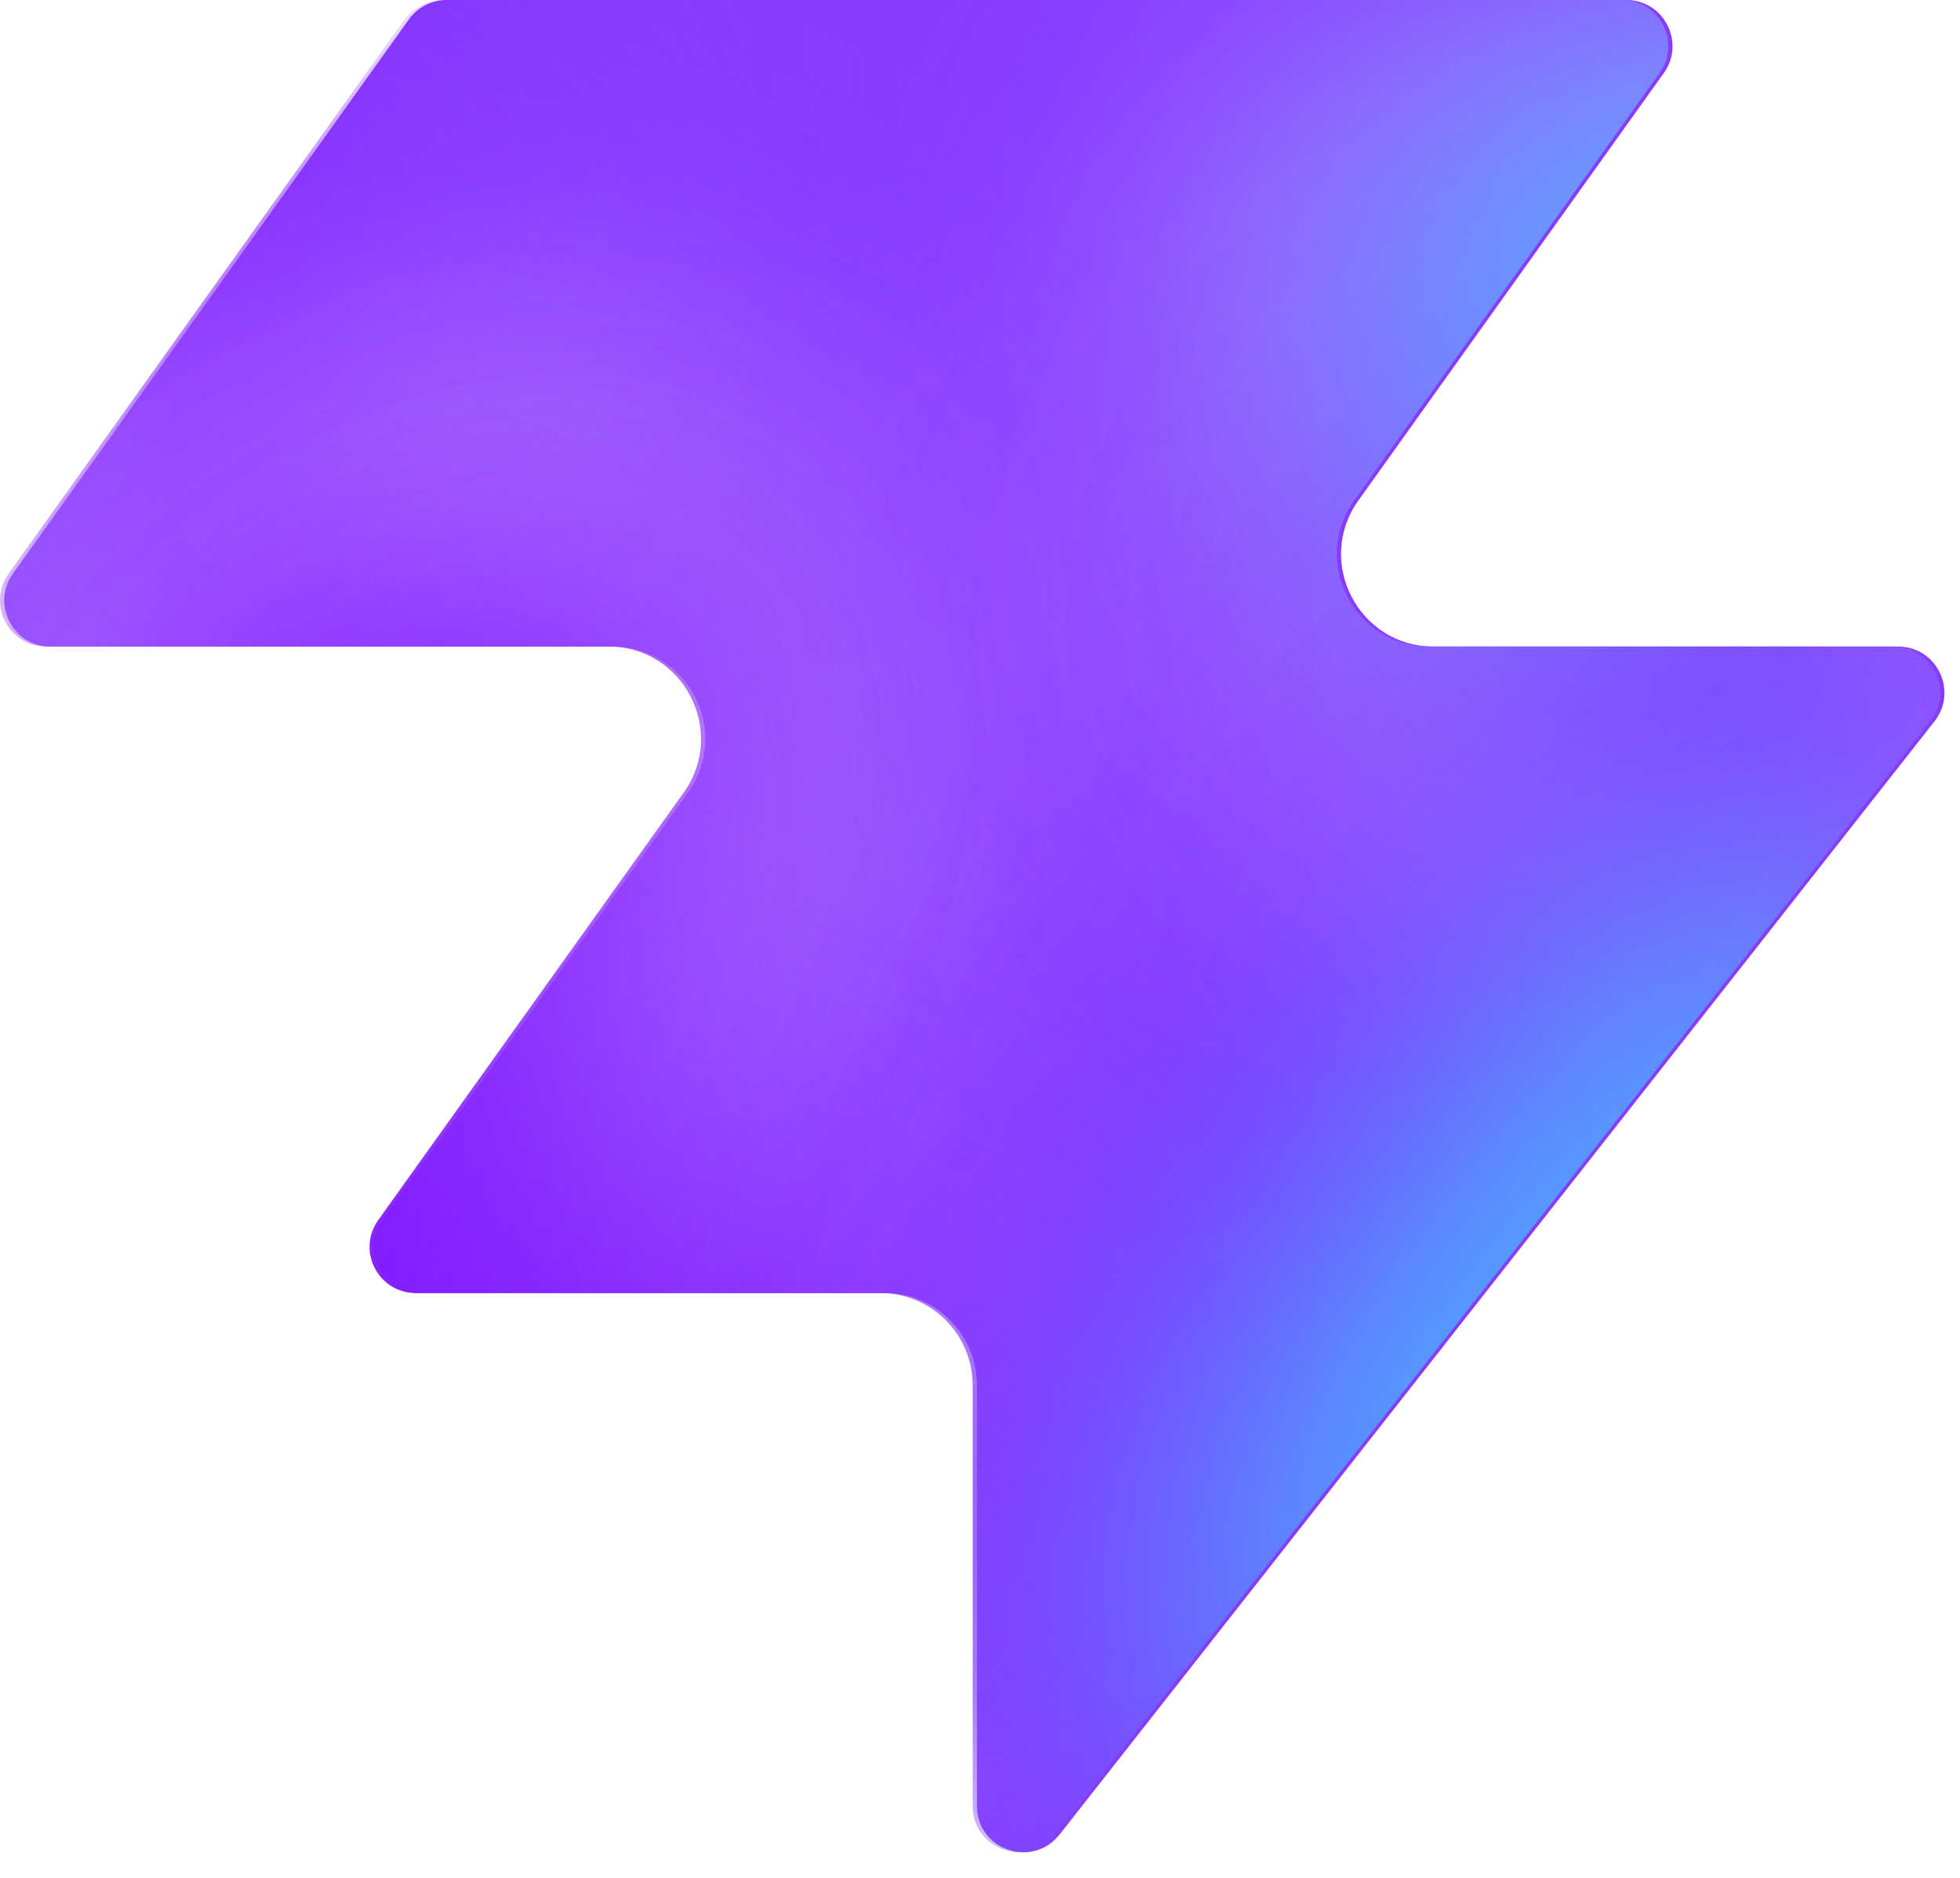
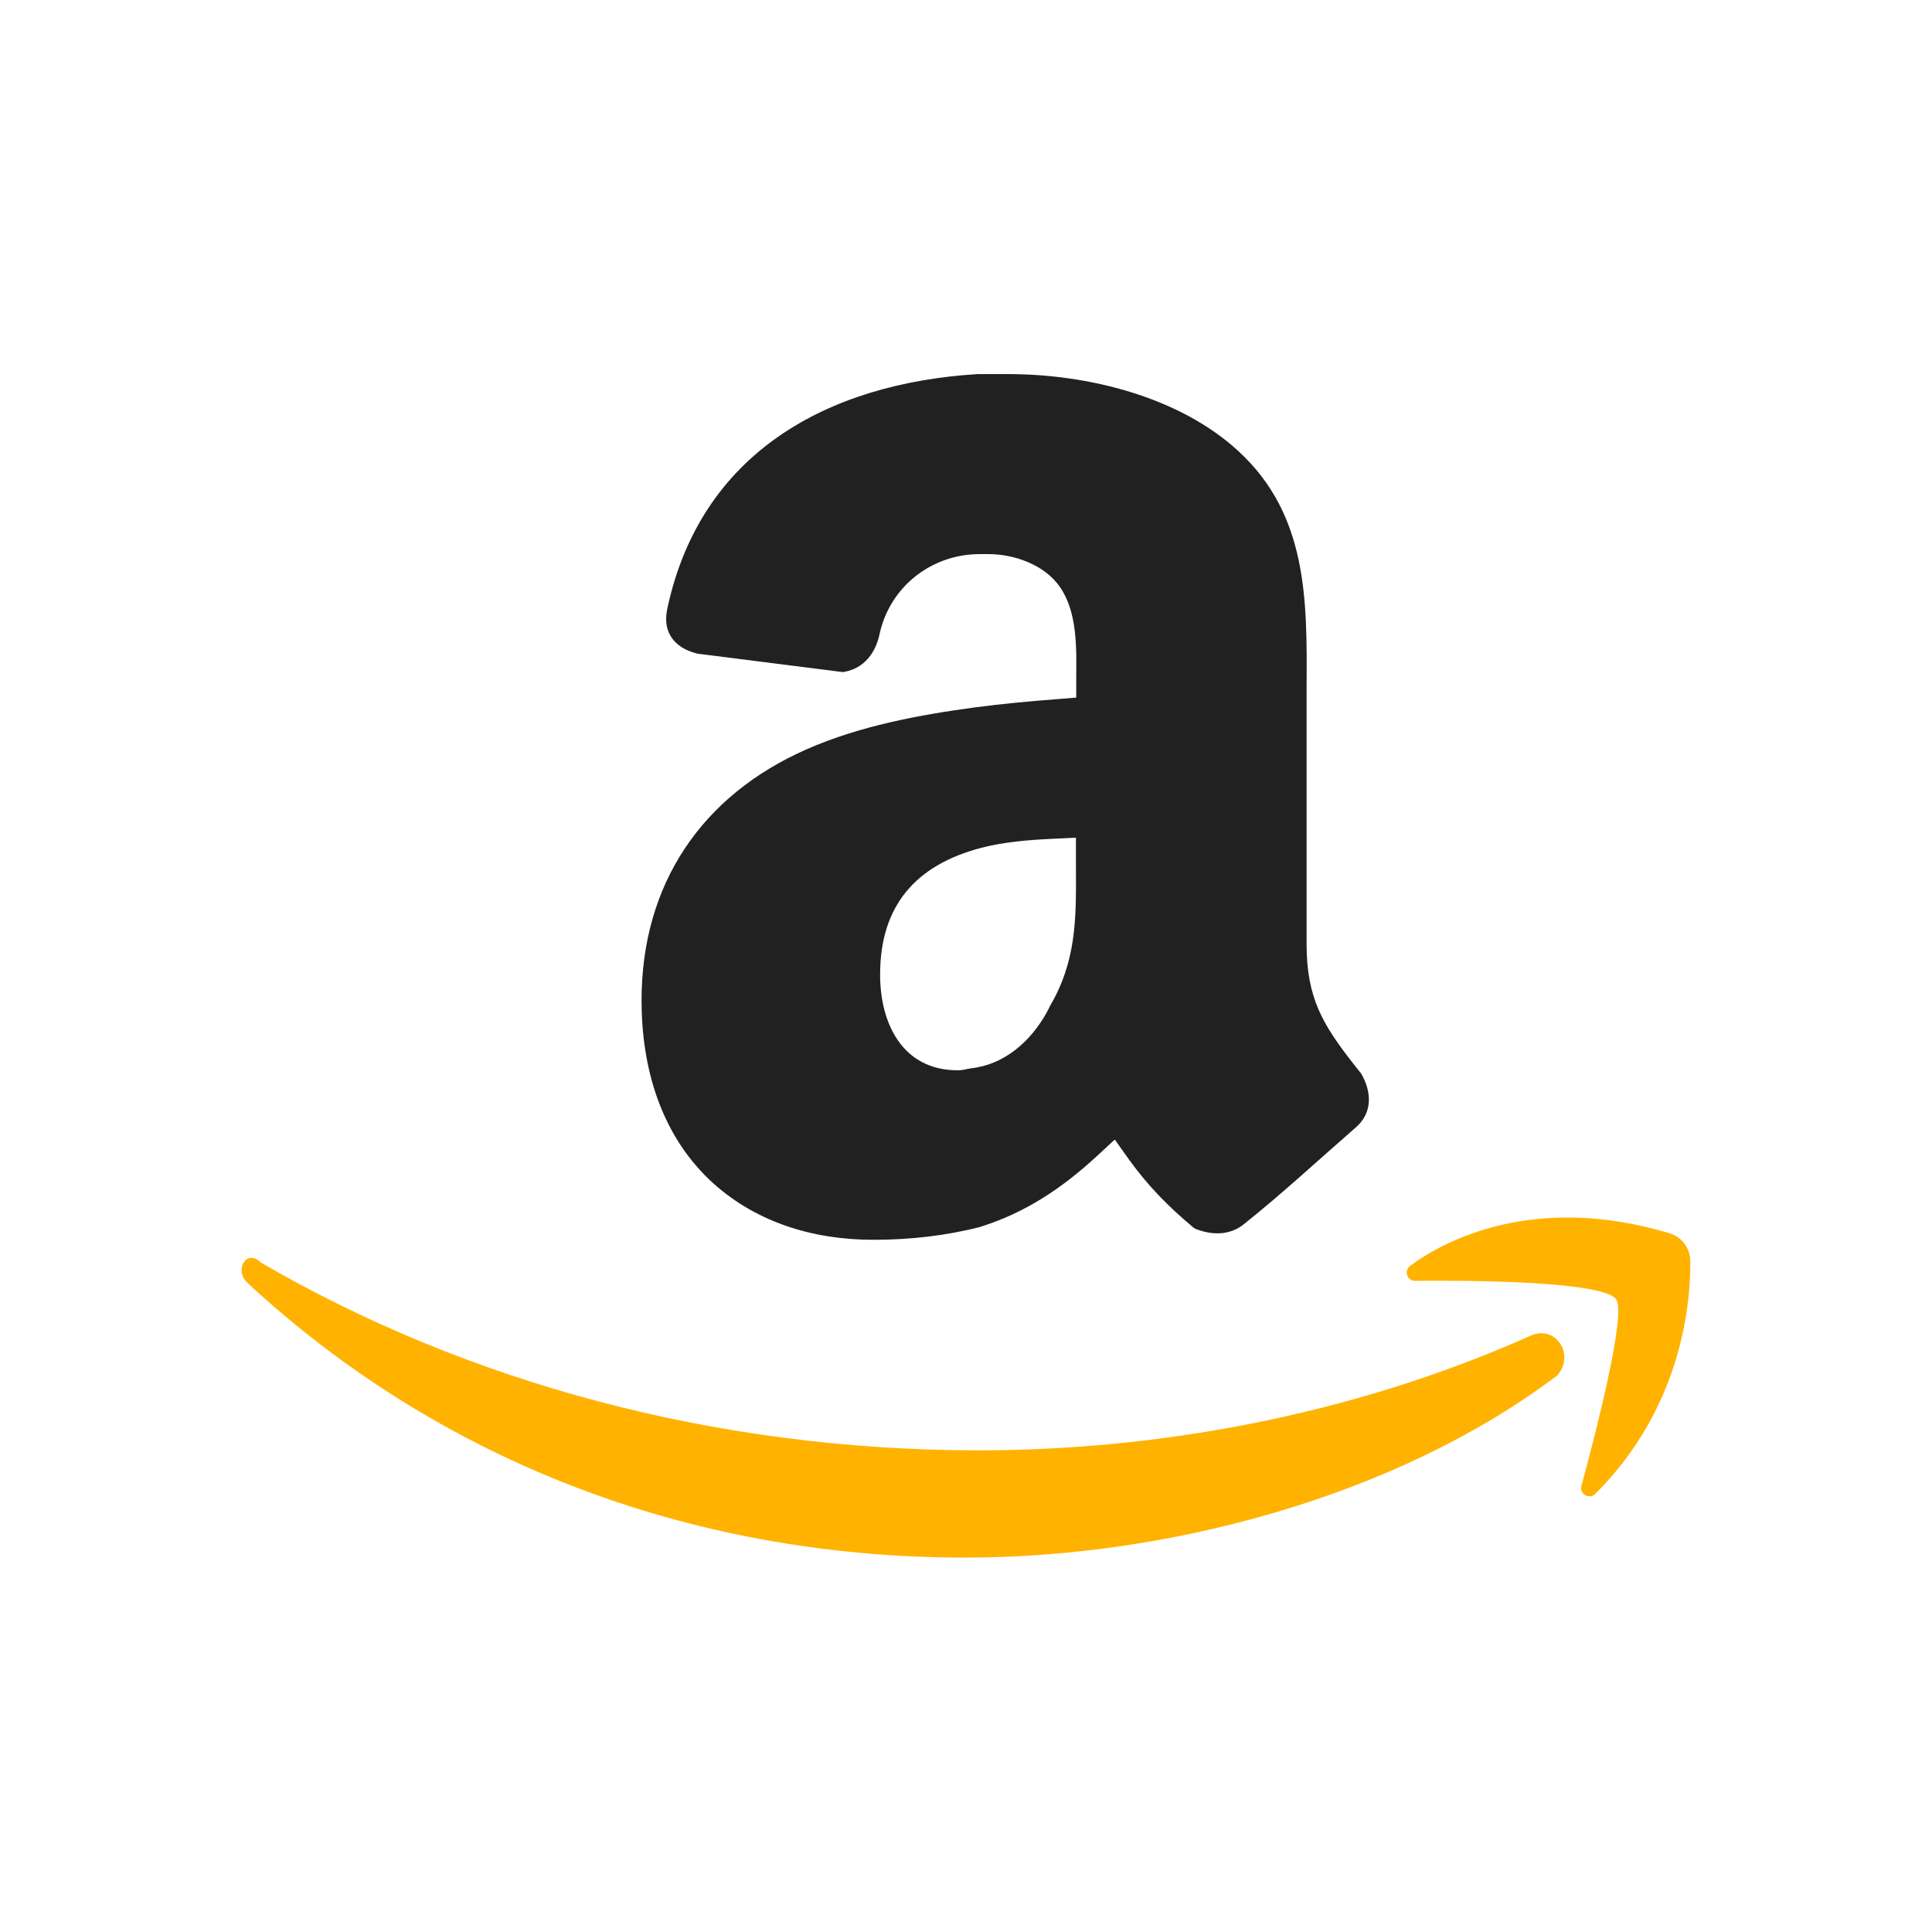
- <svg xmlns="http://www.w3.org/2000/svg" width="48" height="46" fill="none" viewBox="0 0 48 46">
-   <path fill="#863bff" d="M25.946 44.938c-.664.845-2.021.375-2.021-.698V33.937a2.26 2.26 0 0 0-2.262-2.262H10.287c-.92 0-1.456-1.04-.92-1.788l7.48-10.471c1.07-1.497 0-3.578-1.842-3.578H1.237c-.92 0-1.456-1.04-.92-1.788L10.013.474c.214-.297.556-.474.92-.474h28.894c.92 0 1.456 1.04.92 1.788l-7.48 10.471c-1.07 1.498 0 3.579 1.842 3.579h11.377c.943 0 1.473 1.088.89 1.83L25.947 44.94z" style="fill:#863bff;fill:color(display-p3 .525 .23 1);fill-opacity:1" />
-   <mask id="a" width="48" height="46" x="0" y="0" maskUnits="userSpaceOnUse" style="mask-type:alpha">
-     <path fill="#000" d="M25.842 44.938c-.664.844-2.021.375-2.021-.698V33.937a2.26 2.26 0 0 0-2.262-2.262H10.183c-.92 0-1.456-1.04-.92-1.788l7.48-10.471c1.07-1.498 0-3.579-1.842-3.579H1.133c-.92 0-1.456-1.04-.92-1.787L9.91.473c.214-.297.556-.474.92-.474h28.894c.92 0 1.456 1.04.92 1.788l-7.48 10.471c-1.07 1.498 0 3.578 1.842 3.578h11.377c.943 0 1.473 1.088.89 1.832L25.843 44.94z" style="fill:#000;fill-opacity:1" />
-   </mask>
-   <g mask="url(#a)">
-     <g filter="url(#b)">
-       <ellipse cx="5.508" cy="14.704" fill="#ede6ff" rx="5.508" ry="14.704" style="fill:#ede6ff;fill:color(display-p3 .927 .903 1);fill-opacity:1" transform="matrix(.00324 1 1 -.00324 -4.47 31.516)" />
-     </g>
-     <g filter="url(#c)">
-       <ellipse cx="10.399" cy="29.851" fill="#ede6ff" rx="10.399" ry="29.851" style="fill:#ede6ff;fill:color(display-p3 .927 .903 1);fill-opacity:1" transform="matrix(.00324 1 1 -.00324 -39.328 7.883)" />
-     </g>
-     <g filter="url(#d)">
-       <ellipse cx="5.508" cy="30.487" fill="#7e14ff" rx="5.508" ry="30.487" style="fill:#7e14ff;fill:color(display-p3 .492 .077 1);fill-opacity:1" transform="rotate(89.814 -25.913 -14.639)scale(1 -1)" />
-     </g>
-     <g filter="url(#e)">
-       <ellipse cx="5.508" cy="30.599" fill="#7e14ff" rx="5.508" ry="30.599" style="fill:#7e14ff;fill:color(display-p3 .492 .077 1);fill-opacity:1" transform="rotate(89.814 -32.644 -3.334)scale(1 -1)" />
-     </g>
-     <g filter="url(#f)">
-       <ellipse cx="5.508" cy="30.599" fill="#7e14ff" rx="5.508" ry="30.599" style="fill:#7e14ff;fill:color(display-p3 .492 .077 1);fill-opacity:1" transform="matrix(.00324 1 1 -.00324 -34.34 30.47)" />
-     </g>
-     <g filter="url(#g)">
-       <ellipse cx="14.072" cy="22.078" fill="#ede6ff" rx="14.072" ry="22.078" style="fill:#ede6ff;fill:color(display-p3 .927 .903 1);fill-opacity:1" transform="rotate(93.35 24.506 48.493)scale(-1 1)" />
-     </g>
-     <g filter="url(#h)">
-       <ellipse cx="3.47" cy="21.501" fill="#7e14ff" rx="3.47" ry="21.501" style="fill:#7e14ff;fill:color(display-p3 .492 .077 1);fill-opacity:1" transform="rotate(89.009 28.708 47.59)scale(-1 1)" />
-     </g>
-     <g filter="url(#i)">
-       <ellipse cx="3.47" cy="21.501" fill="#7e14ff" rx="3.47" ry="21.501" style="fill:#7e14ff;fill:color(display-p3 .492 .077 1);fill-opacity:1" transform="rotate(89.009 28.708 47.59)scale(-1 1)" />
-     </g>
-     <g filter="url(#j)">
-       <ellipse cx=".387" cy="8.972" fill="#7e14ff" rx="4.407" ry="29.108" style="fill:#7e14ff;fill:color(display-p3 .492 .077 1);fill-opacity:1" transform="rotate(39.51 .387 8.972)" />
-     </g>
-     <g filter="url(#k)">
-       <ellipse cx="47.523" cy="-6.092" fill="#7e14ff" rx="4.407" ry="29.108" style="fill:#7e14ff;fill:color(display-p3 .492 .077 1);fill-opacity:1" transform="rotate(37.892 47.523 -6.092)" />
-     </g>
-     <g filter="url(#l)">
-       <ellipse cx="41.412" cy="6.333" fill="#47bfff" rx="5.971" ry="9.665" style="fill:#47bfff;fill:color(display-p3 .28 .748 1);fill-opacity:1" transform="rotate(37.892 41.412 6.333)" />
-     </g>
-     <g filter="url(#m)">
-       <ellipse cx="-1.879" cy="38.332" fill="#7e14ff" rx="4.407" ry="29.108" style="fill:#7e14ff;fill:color(display-p3 .492 .077 1);fill-opacity:1" transform="rotate(37.892 -1.88 38.332)" />
-     </g>
-     <g filter="url(#n)">
-       <ellipse cx="-1.879" cy="38.332" fill="#7e14ff" rx="4.407" ry="29.108" style="fill:#7e14ff;fill:color(display-p3 .492 .077 1);fill-opacity:1" transform="rotate(37.892 -1.88 38.332)" />
-     </g>
-     <g filter="url(#o)">
-       <ellipse cx="35.651" cy="29.907" fill="#7e14ff" rx="4.407" ry="29.108" style="fill:#7e14ff;fill:color(display-p3 .492 .077 1);fill-opacity:1" transform="rotate(37.892 35.651 29.907)" />
-     </g>
-     <g filter="url(#p)">
-       <ellipse cx="38.418" cy="32.4" fill="#47bfff" rx="5.971" ry="15.297" style="fill:#47bfff;fill:color(display-p3 .28 .748 1);fill-opacity:1" transform="rotate(37.892 38.418 32.4)" />
+ <svg xmlns="http://www.w3.org/2000/svg" xml:space="preserve" width="6.827in" height="6.827in" style="shape-rendering:geometricPrecision; text-rendering:geometricPrecision; image-rendering:optimizeQuality; fill-rule:evenodd; clip-rule:evenodd" viewBox="0 0 6.827 6.827">
+   <defs>
+     <style type="text/css">
+    
+     .fil2 {fill:none}
+     .fil1 {fill:#212121}
+     .fil0 {fill:#FFB300}
+    
+   </style>
+   </defs>
+   <g id="Layer_x0020_1">
+     <g id="_203412888">
+       <path id="_203412960" class="fil0" d="M5.498 4.864c-0.569,0.427 -1.376,0.64 -2.087,0.64 -0.996,0 -1.874,-0.356 -2.538,-0.972 -0.047,-0.048 0,-0.119 0.048,-0.071 0.735,0.427 1.613,0.664 2.538,0.664 0.617,0 1.304,-0.118 1.945,-0.403 0.095,-0.047 0.166,0.071 0.095,0.142z" />
+       <path id="_203413536" class="fil1" d="M3.939 4.027l-0.066 0.061c-0.121,0.111 -0.248,0.196 -0.405,0.246 -0.001,0 -0.002,0 -0.002,0.001 -0.125,0.032 -0.251,0.046 -0.38,0.046 -0.215,0 -0.422,-0.063 -0.58,-0.213 -0.173,-0.166 -0.239,-0.398 -0.239,-0.633 0,-0.409 0.211,-0.724 0.585,-0.888 0.187,-0.082 0.396,-0.121 0.598,-0.148 0.093,-0.012 0.186,-0.021 0.28,-0.028l0.073 -0.006 0 -0.073c0.001,-0.103 0.004,-0.228 -0.057,-0.317 -0.054,-0.079 -0.161,-0.117 -0.254,-0.117l-0.03 0c-0.171,0 -0.318,0.116 -0.354,0.283 -0.014,0.066 -0.054,0.12 -0.124,0.133 -0.007,0.001 -0.005,0.001 -0.013,0l-0.505 -0.064c-0.003,-0 -0.002,-0 -0.004,-0.001 -0.037,-0.009 -0.072,-0.028 -0.092,-0.061 -0.018,-0.029 -0.019,-0.064 -0.012,-0.097 0.117,-0.55 0.565,-0.796 1.095,-0.829 0.001,-5.11811e-005 0.002,-8.66142e-005 0.002,-8.66142e-005l0.108 0c0.279,0 0.604,0.079 0.814,0.273 0.245,0.226 0.242,0.528 0.24,0.837 -0,0.03 -0,0.06 -0,0.09l0 0.814c0,0.19 0.056,0.284 0.17,0.429l0.02 0.025c0.002,0.003 0.002,0.003 0.003,0.004 0.037,0.064 0.041,0.137 -0.018,0.189 -0.132,0.115 -0.261,0.235 -0.398,0.344 -0.049,0.039 -0.112,0.038 -0.168,0.016 -0.004,-0.002 -0.008,-0.004 -0.011,-0.007 -0.086,-0.072 -0.157,-0.144 -0.223,-0.235l-0.052 -0.073zm-0.137 -1.067l-0.083 0.004c-0.084,0.004 -0.171,0.011 -0.252,0.032 -0.232,0.061 -0.357,0.205 -0.357,0.448 0,0.174 0.08,0.338 0.274,0.338 0.012,0 0.024,-0.002 0.036,-0.005 0.011,-0.002 0.021,-0.003 0.032,-0.005 0.116,-0.021 0.205,-0.11 0.256,-0.212 0,-0.001 0,-0.001 0.001,-0.003 0.094,-0.159 0.094,-0.308 0.093,-0.486l-0 -0.112z" />
+       <path id="_203413344" class="fil0" d="M4.983 4.473c0.127,-0.094 0.444,-0.257 0.917,-0.115 0.043,0.013 0.073,0.053 0.073,0.099l2.3622e-005 0.007c7.87402e-006,0.159 -0.037,0.517 -0.336,0.815 -0.021,0.021 -0.057,0 -0.049,-0.028 0.052,-0.191 0.157,-0.601 0.124,-0.658 -0.038,-0.066 -0.518,-0.069 -0.712,-0.067 -0.028,0 -0.04,-0.036 -0.017,-0.053z" />
    </g>
  </g>
-   <defs>
-     <filter id="b" width="60.045" height="41.654" x="-19.77" y="16.149" color-interpolation-filters="sRGB" filterUnits="userSpaceOnUse">
-       <feFlood flood-opacity="0" result="BackgroundImageFix" />
-       <feBlend in="SourceGraphic" in2="BackgroundImageFix" result="shape" />
-       <feGaussianBlur result="effect1_foregroundBlur_2002_17158" stdDeviation="7.659" />
-     </filter>
-     <filter id="c" width="90.34" height="51.437" x="-54.613" y="-7.533" color-interpolation-filters="sRGB" filterUnits="userSpaceOnUse">
-       <feFlood flood-opacity="0" result="BackgroundImageFix" />
-       <feBlend in="SourceGraphic" in2="BackgroundImageFix" result="shape" />
-       <feGaussianBlur result="effect1_foregroundBlur_2002_17158" stdDeviation="7.659" />
-     </filter>
-     <filter id="d" width="79.355" height="29.4" x="-49.64" y="2.03" color-interpolation-filters="sRGB" filterUnits="userSpaceOnUse">
-       <feFlood flood-opacity="0" result="BackgroundImageFix" />
-       <feBlend in="SourceGraphic" in2="BackgroundImageFix" result="shape" />
-       <feGaussianBlur result="effect1_foregroundBlur_2002_17158" stdDeviation="4.596" />
-     </filter>
-     <filter id="e" width="79.579" height="29.4" x="-45.045" y="20.029" color-interpolation-filters="sRGB" filterUnits="userSpaceOnUse">
-       <feFlood flood-opacity="0" result="BackgroundImageFix" />
-       <feBlend in="SourceGraphic" in2="BackgroundImageFix" result="shape" />
-       <feGaussianBlur result="effect1_foregroundBlur_2002_17158" stdDeviation="4.596" />
-     </filter>
-     <filter id="f" width="79.579" height="29.4" x="-43.513" y="21.178" color-interpolation-filters="sRGB" filterUnits="userSpaceOnUse">
-       <feFlood flood-opacity="0" result="BackgroundImageFix" />
-       <feBlend in="SourceGraphic" in2="BackgroundImageFix" result="shape" />
-       <feGaussianBlur result="effect1_foregroundBlur_2002_17158" stdDeviation="4.596" />
-     </filter>
-     <filter id="g" width="74.749" height="58.852" x="15.756" y="-17.901" color-interpolation-filters="sRGB" filterUnits="userSpaceOnUse">
-       <feFlood flood-opacity="0" result="BackgroundImageFix" />
-       <feBlend in="SourceGraphic" in2="BackgroundImageFix" result="shape" />
-       <feGaussianBlur result="effect1_foregroundBlur_2002_17158" stdDeviation="7.659" />
-     </filter>
-     <filter id="h" width="61.377" height="25.362" x="23.548" y="2.284" color-interpolation-filters="sRGB" filterUnits="userSpaceOnUse">
-       <feFlood flood-opacity="0" result="BackgroundImageFix" />
-       <feBlend in="SourceGraphic" in2="BackgroundImageFix" result="shape" />
-       <feGaussianBlur result="effect1_foregroundBlur_2002_17158" stdDeviation="4.596" />
-     </filter>
-     <filter id="i" width="61.377" height="25.362" x="23.548" y="2.284" color-interpolation-filters="sRGB" filterUnits="userSpaceOnUse">
-       <feFlood flood-opacity="0" result="BackgroundImageFix" />
-       <feBlend in="SourceGraphic" in2="BackgroundImageFix" result="shape" />
-       <feGaussianBlur result="effect1_foregroundBlur_2002_17158" stdDeviation="4.596" />
-     </filter>
-     <filter id="j" width="56.045" height="63.649" x="-27.636" y="-22.853" color-interpolation-filters="sRGB" filterUnits="userSpaceOnUse">
-       <feFlood flood-opacity="0" result="BackgroundImageFix" />
-       <feBlend in="SourceGraphic" in2="BackgroundImageFix" result="shape" />
-       <feGaussianBlur result="effect1_foregroundBlur_2002_17158" stdDeviation="4.596" />
-     </filter>
-     <filter id="k" width="54.814" height="64.646" x="20.116" y="-38.415" color-interpolation-filters="sRGB" filterUnits="userSpaceOnUse">
-       <feFlood flood-opacity="0" result="BackgroundImageFix" />
-       <feBlend in="SourceGraphic" in2="BackgroundImageFix" result="shape" />
-       <feGaussianBlur result="effect1_foregroundBlur_2002_17158" stdDeviation="4.596" />
-     </filter>
-     <filter id="l" width="33.541" height="35.313" x="24.641" y="-11.323" color-interpolation-filters="sRGB" filterUnits="userSpaceOnUse">
-       <feFlood flood-opacity="0" result="BackgroundImageFix" />
-       <feBlend in="SourceGraphic" in2="BackgroundImageFix" result="shape" />
-       <feGaussianBlur result="effect1_foregroundBlur_2002_17158" stdDeviation="4.596" />
-     </filter>
-     <filter id="m" width="54.814" height="64.646" x="-29.286" y="6.009" color-interpolation-filters="sRGB" filterUnits="userSpaceOnUse">
-       <feFlood flood-opacity="0" result="BackgroundImageFix" />
-       <feBlend in="SourceGraphic" in2="BackgroundImageFix" result="shape" />
-       <feGaussianBlur result="effect1_foregroundBlur_2002_17158" stdDeviation="4.596" />
-     </filter>
-     <filter id="n" width="54.814" height="64.646" x="-29.286" y="6.009" color-interpolation-filters="sRGB" filterUnits="userSpaceOnUse">
-       <feFlood flood-opacity="0" result="BackgroundImageFix" />
-       <feBlend in="SourceGraphic" in2="BackgroundImageFix" result="shape" />
-       <feGaussianBlur result="effect1_foregroundBlur_2002_17158" stdDeviation="4.596" />
-     </filter>
-     <filter id="o" width="54.814" height="64.646" x="8.244" y="-2.416" color-interpolation-filters="sRGB" filterUnits="userSpaceOnUse">
-       <feFlood flood-opacity="0" result="BackgroundImageFix" />
-       <feBlend in="SourceGraphic" in2="BackgroundImageFix" result="shape" />
-       <feGaussianBlur result="effect1_foregroundBlur_2002_17158" stdDeviation="4.596" />
-     </filter>
-     <filter id="p" width="39.409" height="43.623" x="18.713" y="10.588" color-interpolation-filters="sRGB" filterUnits="userSpaceOnUse">
-       <feFlood flood-opacity="0" result="BackgroundImageFix" />
-       <feBlend in="SourceGraphic" in2="BackgroundImageFix" result="shape" />
-       <feGaussianBlur result="effect1_foregroundBlur_2002_17158" stdDeviation="4.596" />
-     </filter>
-   </defs>
+   <rect class="fil2" width="6.827" height="6.827" />
</svg>
